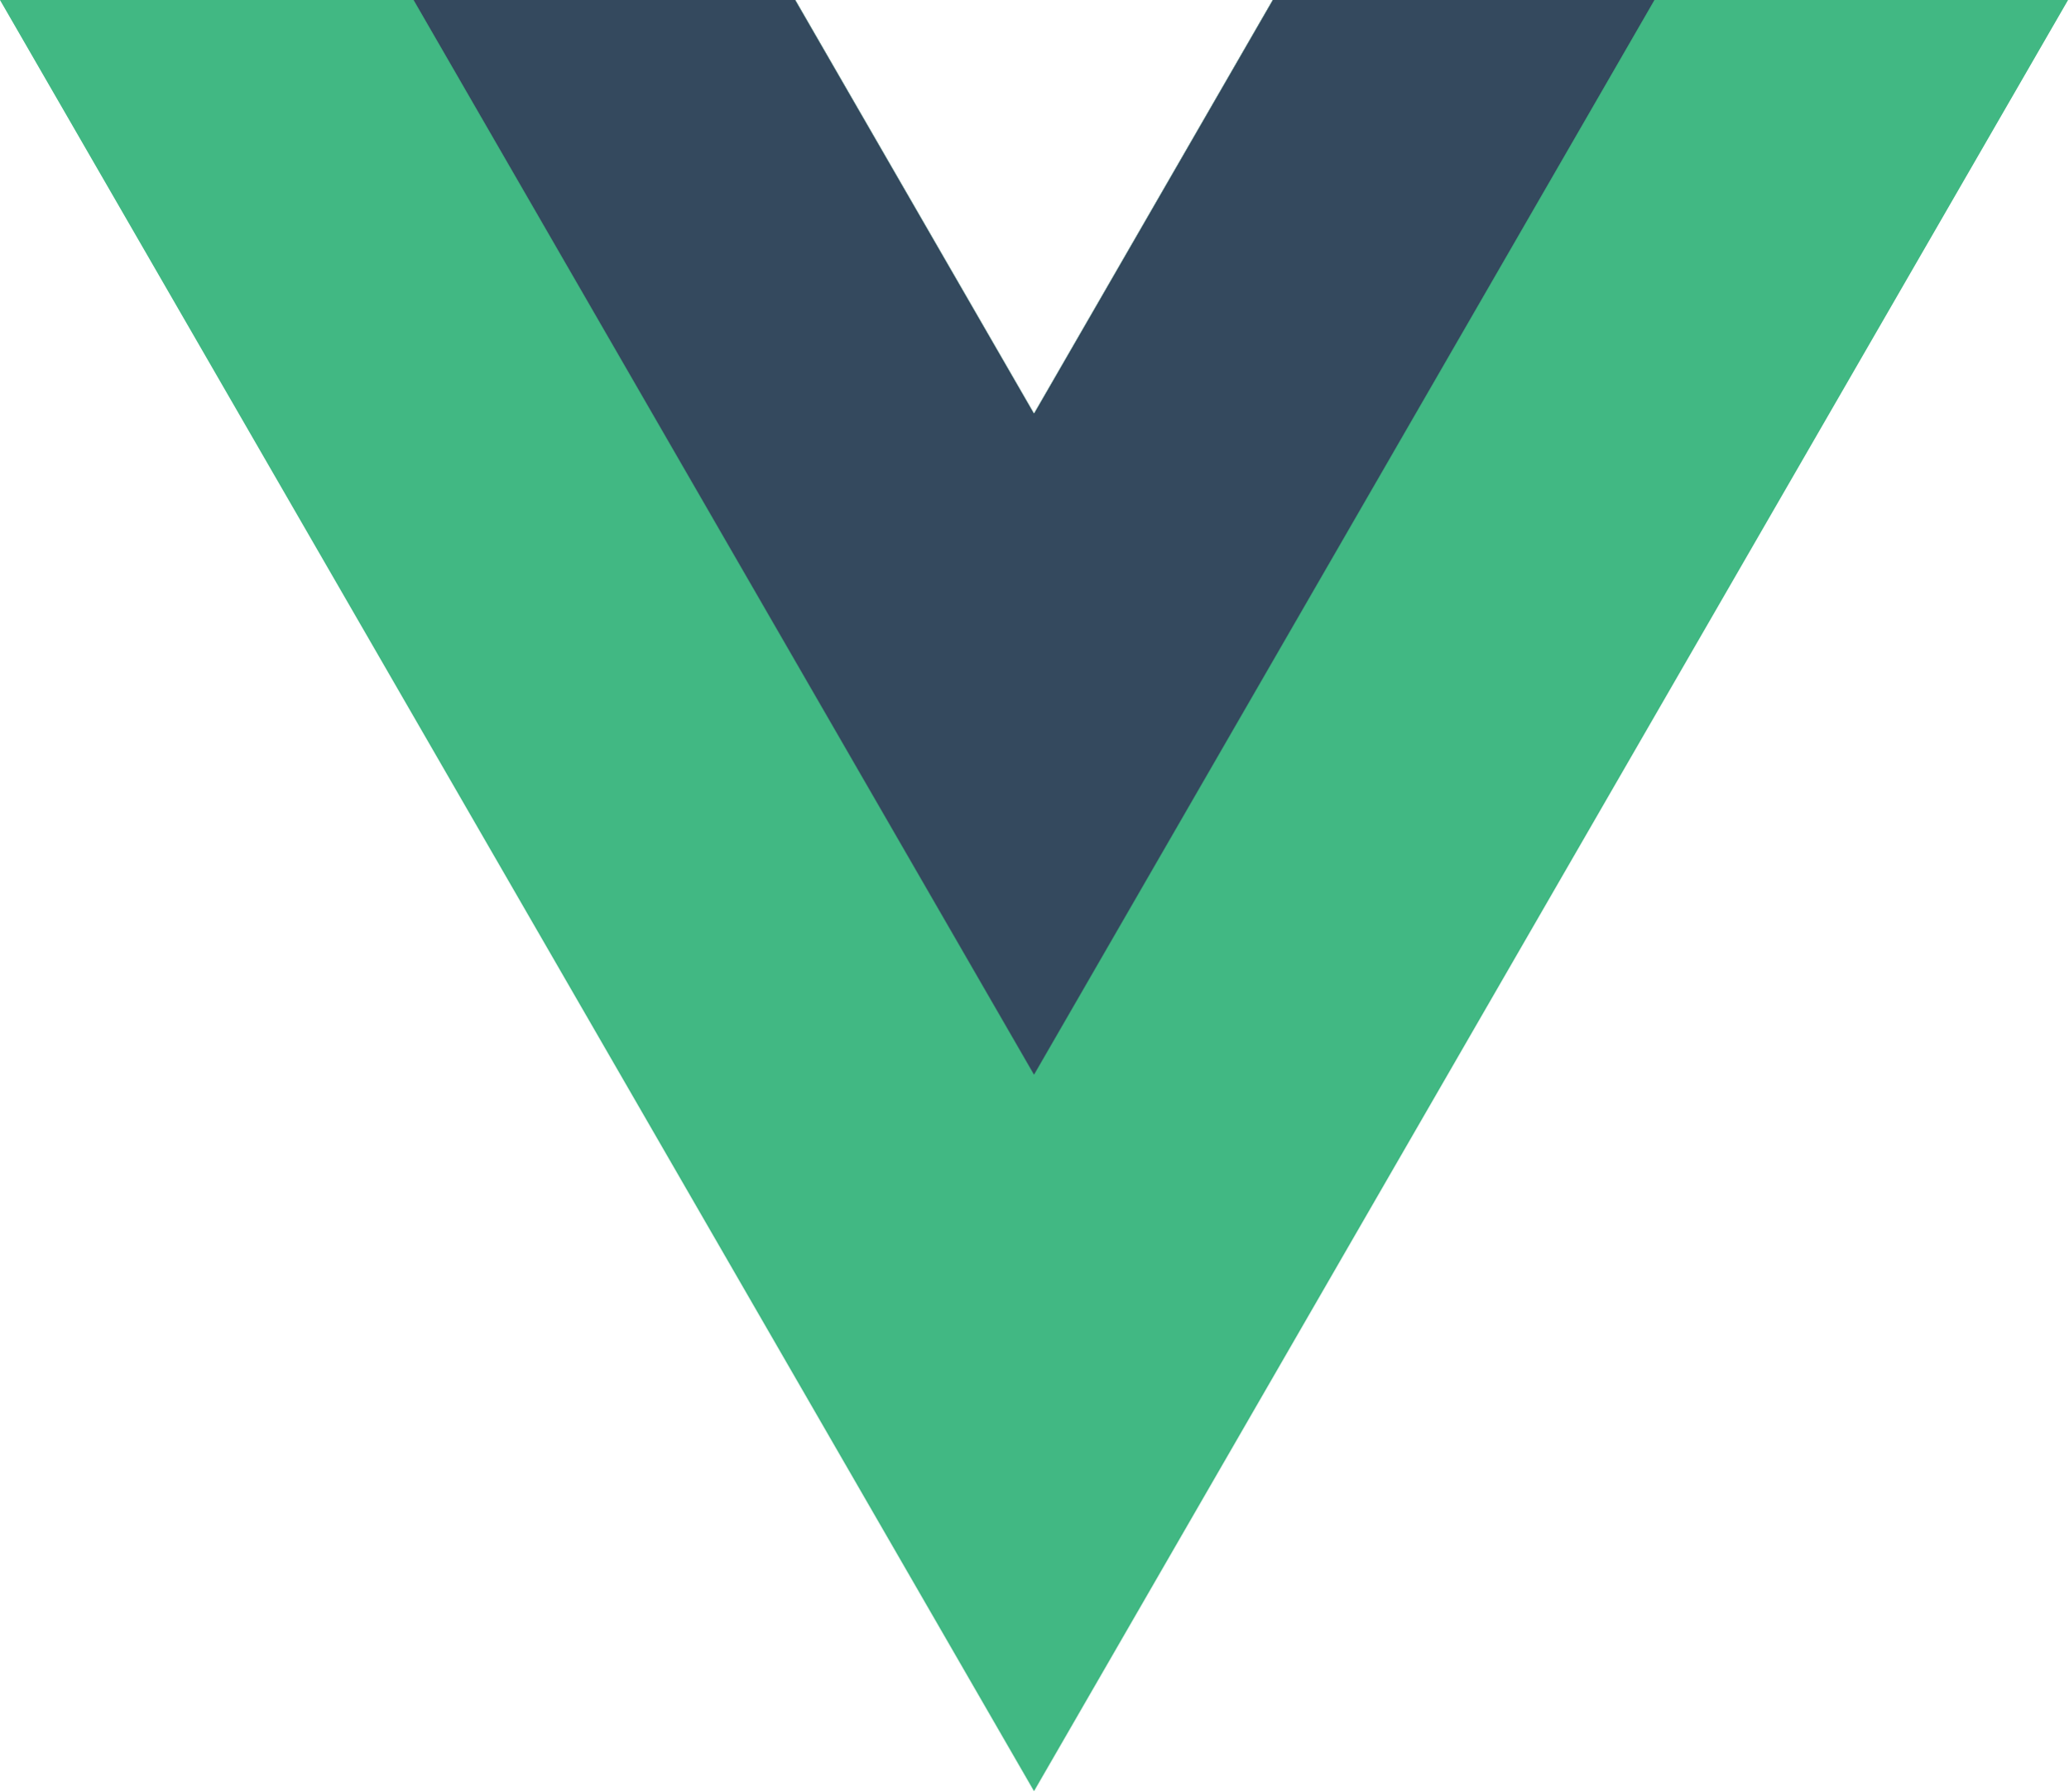
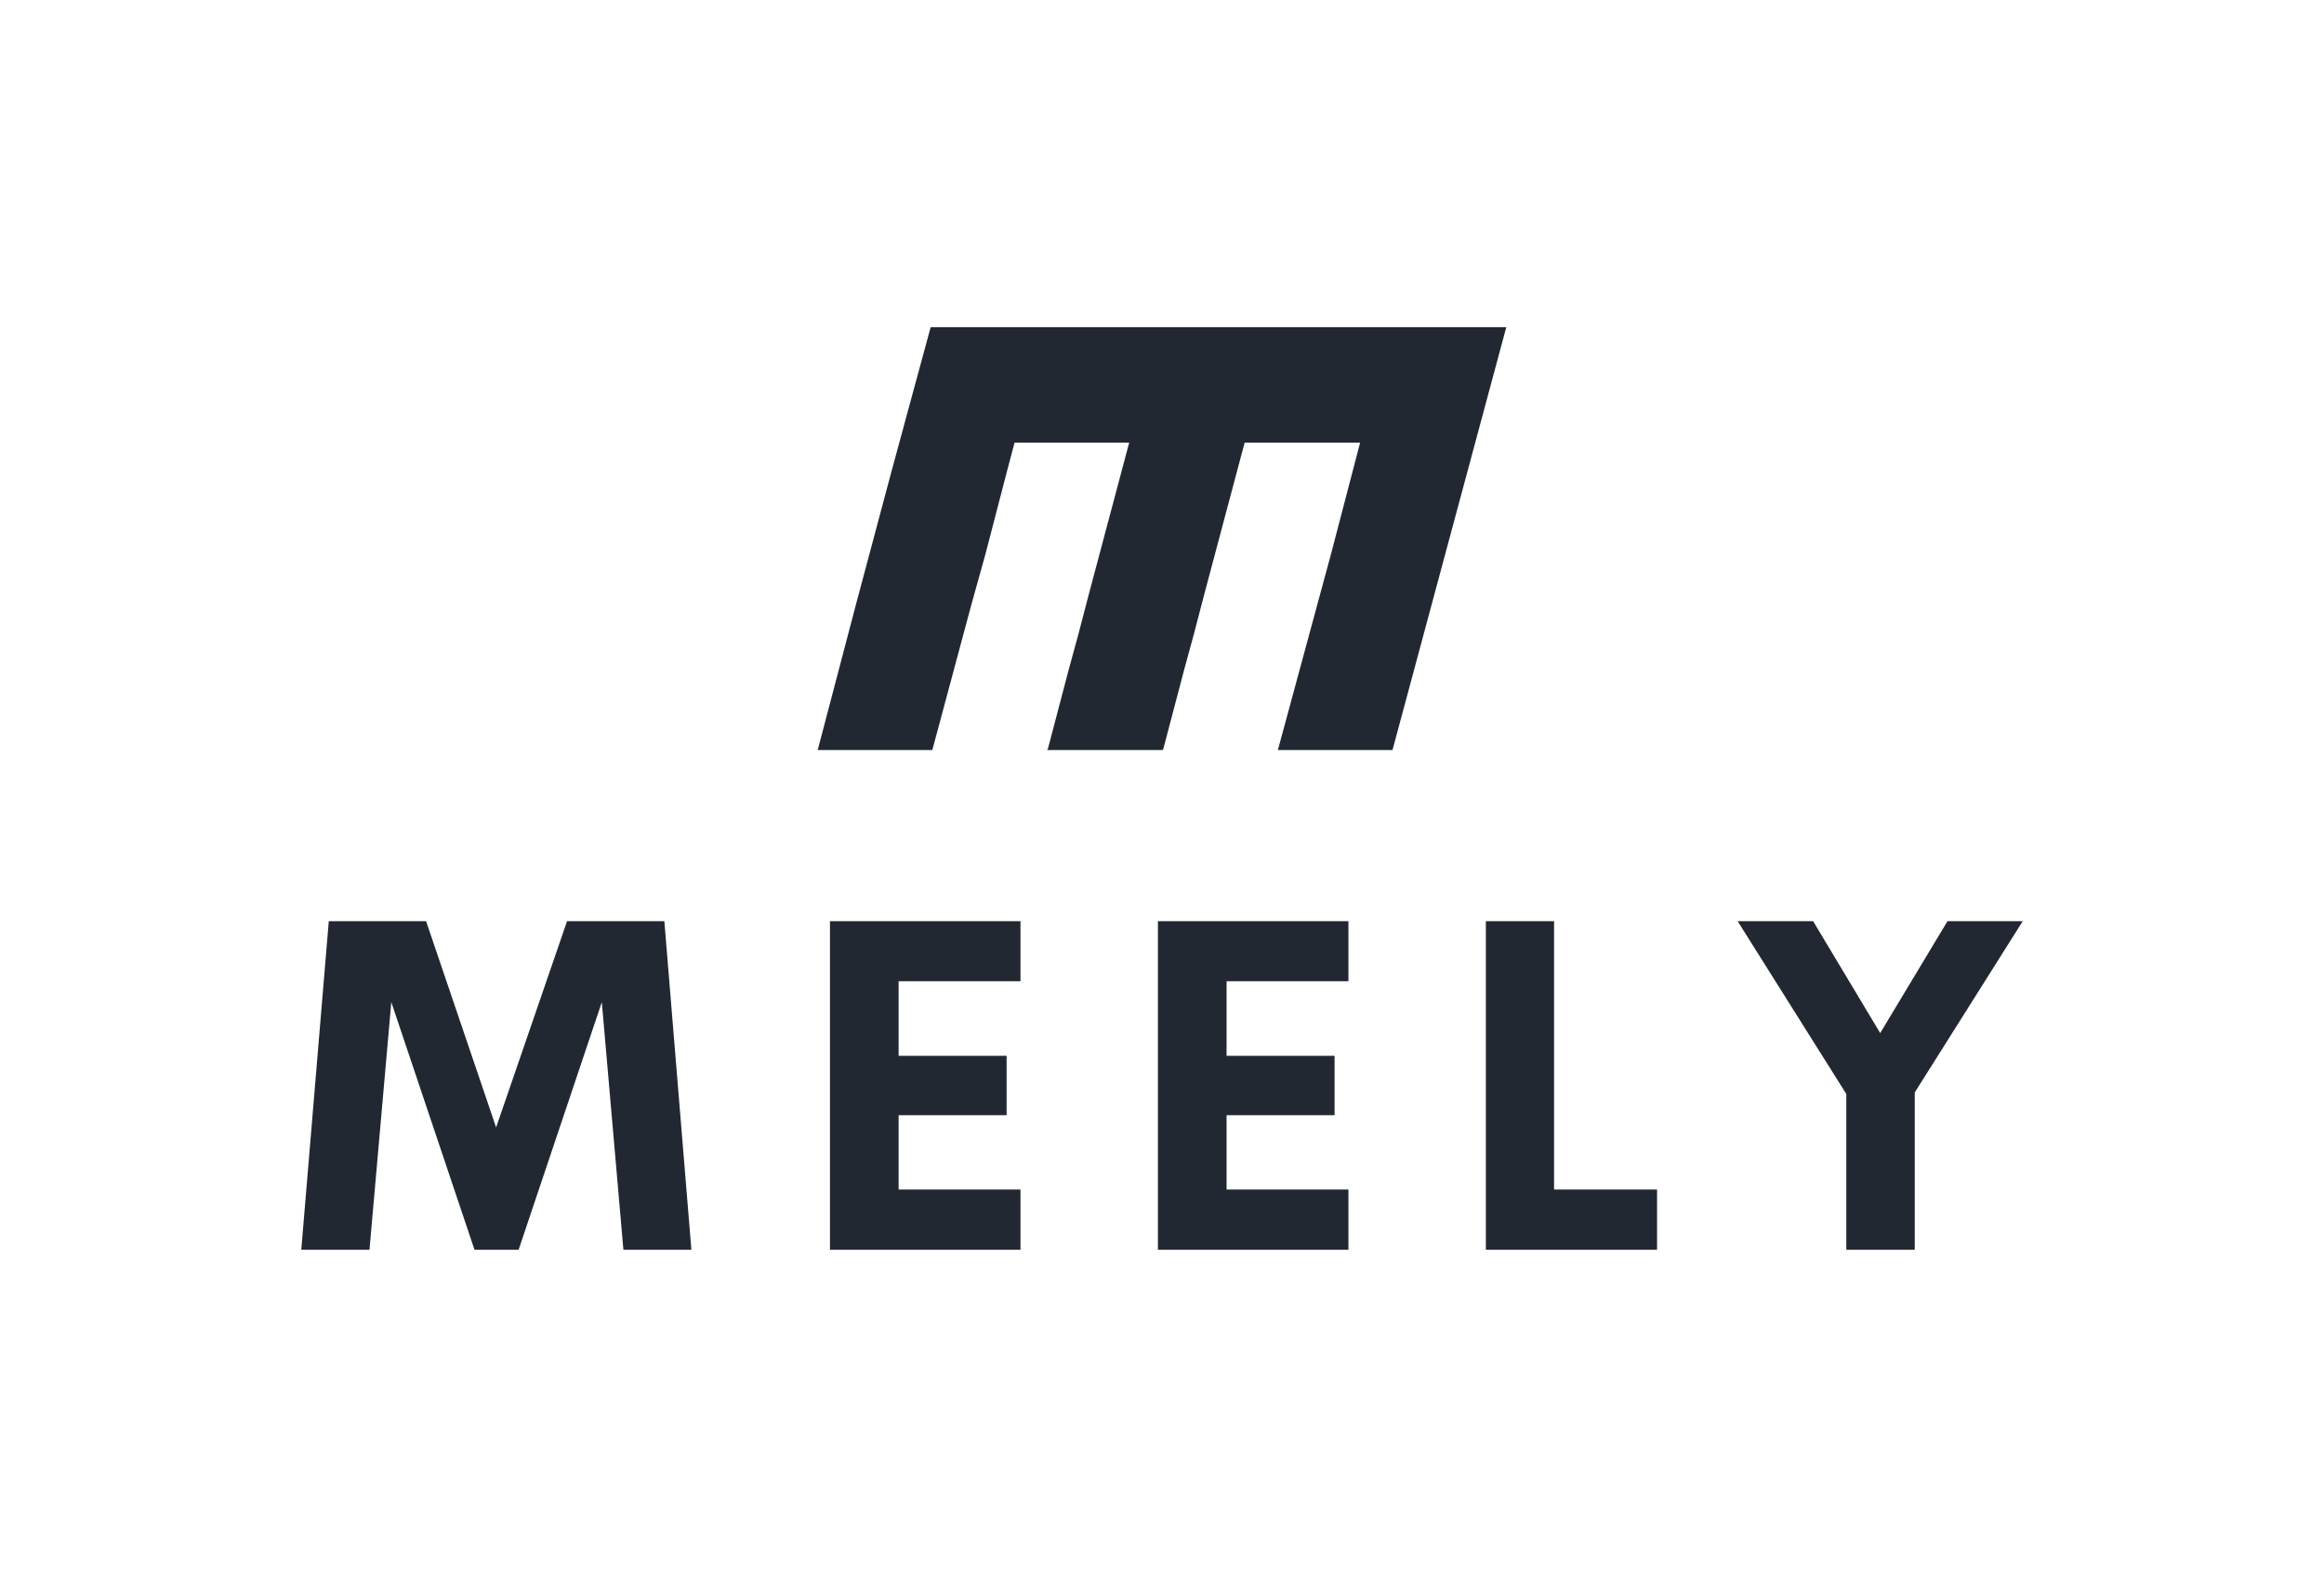
- <svg xmlns="http://www.w3.org/2000/svg" viewBox="0 0 261.76 226.69">
-   <path d="M161.096.001l-30.225 52.351L100.647.001H-.005l130.877 226.688L261.749.001z" fill="#41b883" />
-   <path d="M161.096.001l-30.225 52.351L100.647.001H52.346l78.526 136.01L209.398.001z" fill="#34495e" />
+ <svg xmlns="http://www.w3.org/2000/svg" width="338.232" height="229.275" viewBox="0 0 270 183.023" class="css-1j8o68f">
+   <g id="SvgjsG2521" transform="matrix(1.608364,0,0,1.608364,96.73703,-8.224365)" fill="#222831">
+     <path d="M40.44 59.28 l-8.28 0 l3.84 -14.16 l2.1 -8.04 l-8.34 0 l-2.94 11.04 l-0.72 2.76 l-0.72 2.64 l-1.5 5.7 l-0.06 0.06 l-8.34 0 l0.06 -0.06 l1.5 -5.7 l0.72 -2.64 l0.72 -2.76 l2.94 -11.04 l-8.28 0 l-0.54 2.04 l-1.56 6 l-1.02 3.66 l-2.82 10.5 l-8.28 0 l2.76 -10.5 l2.58 -9.66 l2.82 -10.38 l8.34 0 l24.96 0 l8.28 0 z" />
+   </g>
+   <g id="SvgjsG2522" transform="matrix(1.352351,0,0,1.352351,31.64563,91.07336)" fill="#222831">
+     <path d="M35.996 40 l-5.84 0 l-1.855 -21.27 l-7.148 21.27 l-3.789 0 l-7.148 -21.27 l-1.875 21.27 l-5.859 0 l2.363 -28.223 l8.359 0 l6.016 17.715 l6.094 -17.715 l8.359 0 z M64.268 16.934 l-10.469 0 l0 6.406 l9.277 0 l0 5.098 l-9.277 0 l0 6.387 l10.469 0 l0 5.176 l-16.367 0 l0 -28.223 l16.367 0 l0 5.156 z M92.442 16.934 l-10.469 0 l0 6.406 l9.277 0 l0 5.098 l-9.277 0 l0 6.387 l10.469 0 l0 5.176 l-16.367 0 l0 -28.223 l16.367 0 l0 5.156 z M110.107 34.824 l8.848 0 l0 5.176 l-14.707 0 l0 -28.223 l5.859 0 l0 23.047 z M150.371 11.777 l-9.277 14.707 l0 13.516 l-5.879 0 l0 -13.379 l-9.336 -14.844 l6.484 0 l5.762 9.609 l5.781 -9.609 l6.465 0 z" />
+   </g>
</svg>
